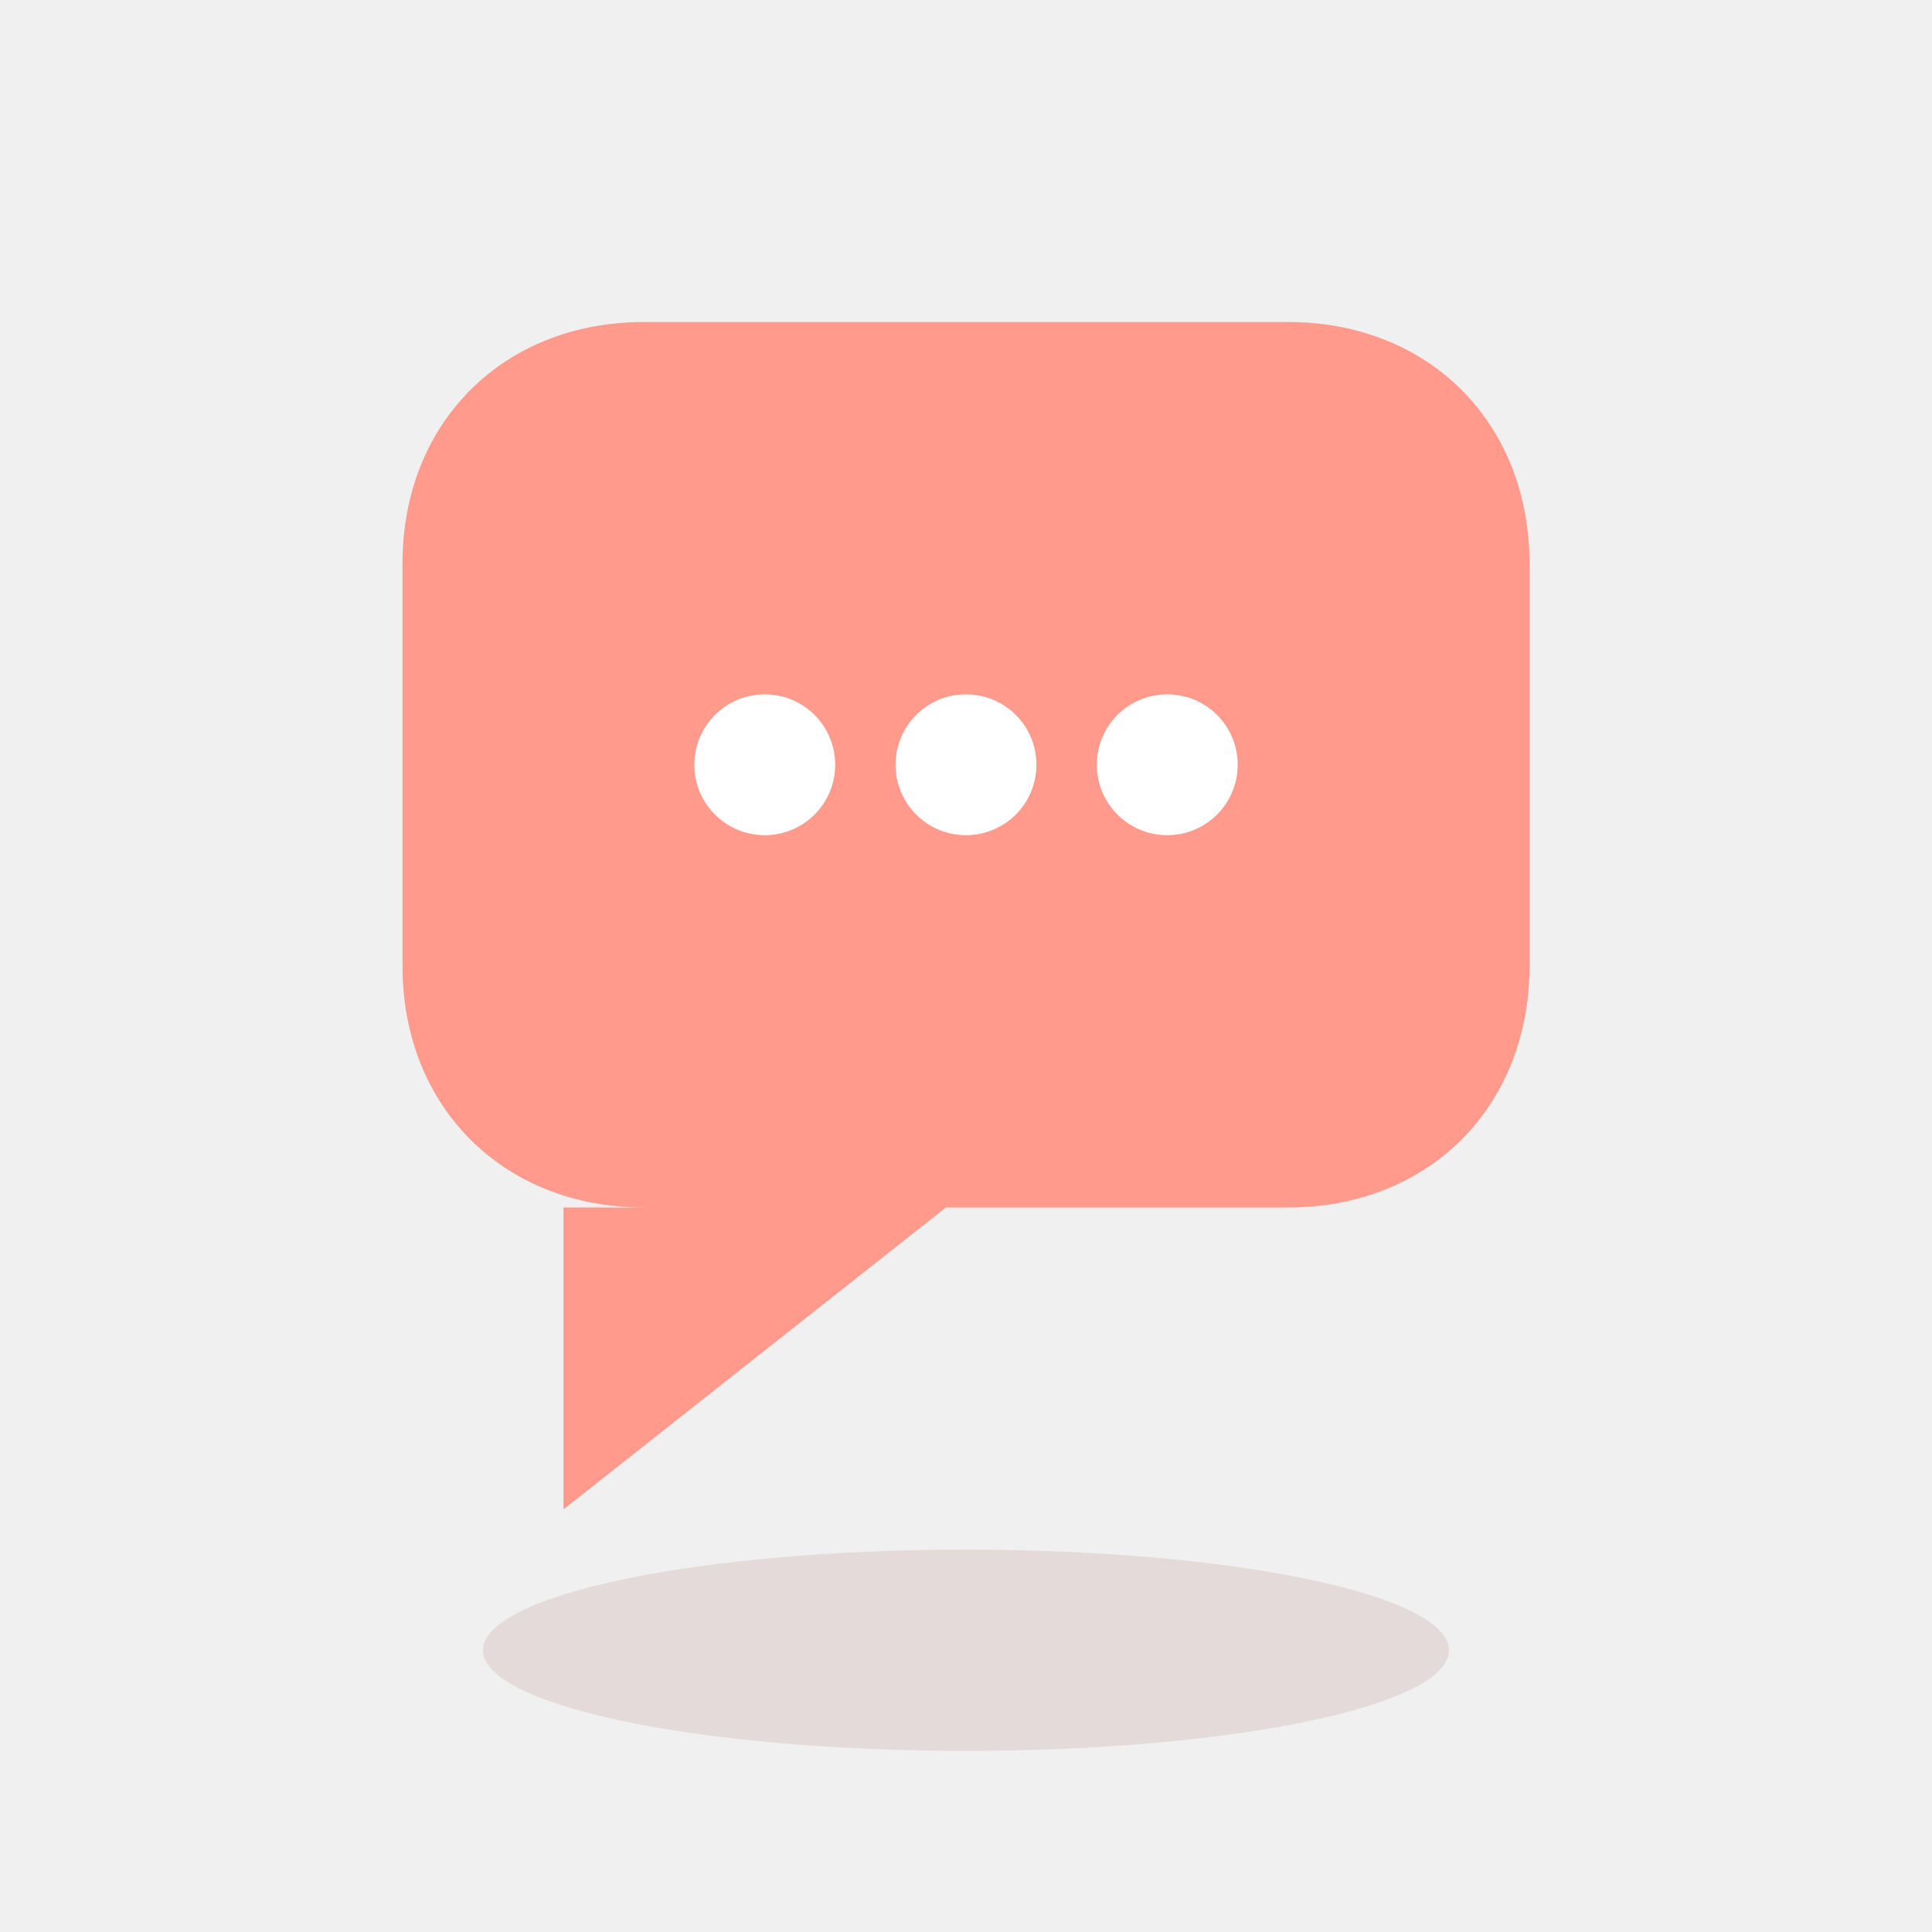
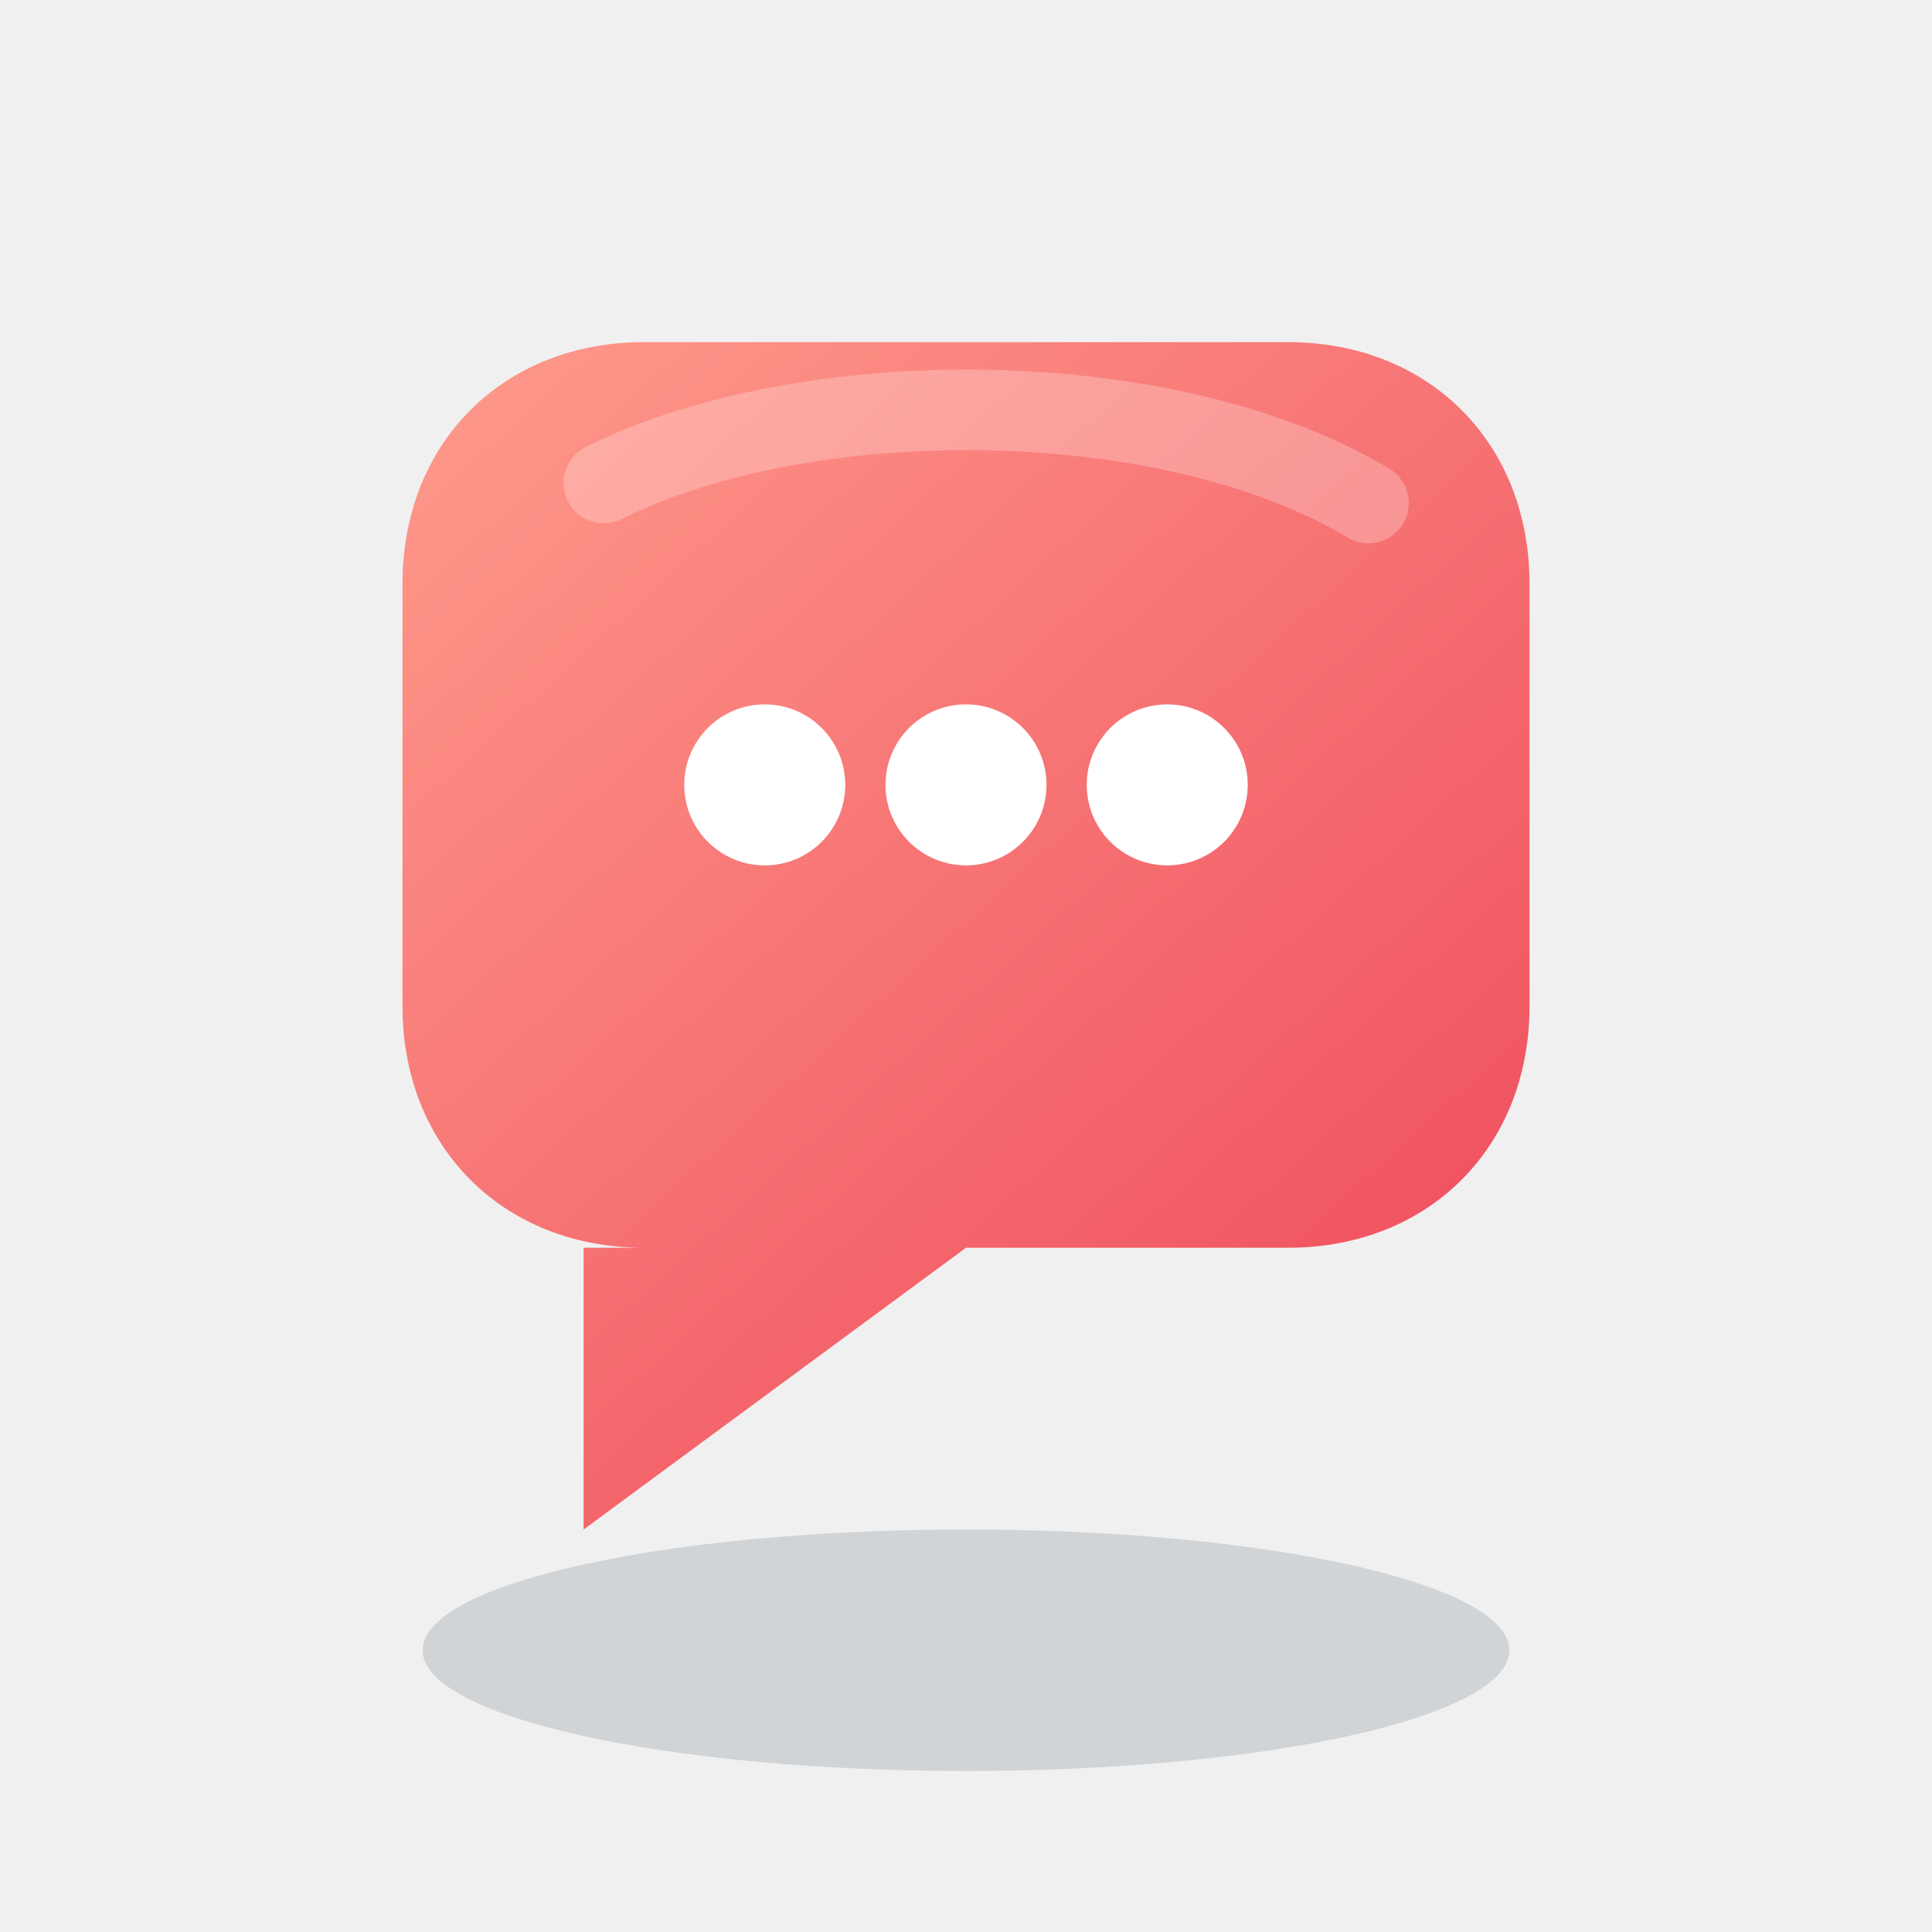
- <svg xmlns="http://www.w3.org/2000/svg" width="96" height="96" viewBox="0 0 96 96" role="img" aria-label="TapGo Chat micro illustration">
+ <svg xmlns="http://www.w3.org/2000/svg" width="96" height="96" viewBox="0 0 96 96" fill="none" role="img" aria-label="TapGo Chat 3D service icon">
  <defs>
-     <linearGradient id="g" x1="12" y1="8" x2="84" y2="88">
-       <stop stop-color="#FF9A8C" />
-       <stop offset="1" stop-color="#E44747" />
+     <linearGradient id="blue" x1="18" y1="16" x2="78" y2="82" gradientUnits="userSpaceOnUse">
+       <stop stop-color="#45C5FF" />
+       <stop offset="0.54" stop-color="#1E7BFF" />
+       <stop offset="1" stop-color="#1754D8" />
+     </linearGradient>
+     <linearGradient id="cyan" x1="18" y1="16" x2="78" y2="82" gradientUnits="userSpaceOnUse">
+       <stop stop-color="#5BE7DE" />
+       <stop offset="1" stop-color="#0FA6B6" />
+     </linearGradient>
+     <linearGradient id="green" x1="18" y1="16" x2="78" y2="82" gradientUnits="userSpaceOnUse">
+       <stop stop-color="#72E6A4" />
+       <stop offset="1" stop-color="#16A66A" />
+     </linearGradient>
+     <linearGradient id="orange" x1="18" y1="16" x2="78" y2="82" gradientUnits="userSpaceOnUse">
+       <stop stop-color="#FFD15D" />
+       <stop offset="0.5" stop-color="#FF8A2A" />
+       <stop offset="1" stop-color="#F05A24" />
+     </linearGradient>
+     <linearGradient id="gold" x1="18" y1="16" x2="78" y2="82" gradientUnits="userSpaceOnUse">
+       <stop stop-color="#FFE58A" />
+       <stop offset="0.56" stop-color="#FFBE25" />
+       <stop offset="1" stop-color="#D88A06" />
+     </linearGradient>
+     <linearGradient id="purple" x1="18" y1="16" x2="78" y2="82" gradientUnits="userSpaceOnUse">
+       <stop stop-color="#C8B5FF" />
+       <stop offset="1" stop-color="#6D55F2" />
+     </linearGradient>
+     <linearGradient id="red" x1="18" y1="16" x2="78" y2="82" gradientUnits="userSpaceOnUse">
+       <stop stop-color="#FF9D8D" />
+       <stop offset="1" stop-color="#EC3F54" />
+     </linearGradient>
+     <linearGradient id="slate" x1="18" y1="16" x2="78" y2="82" gradientUnits="userSpaceOnUse">
+       <stop stop-color="#A8B8CC" />
+       <stop offset="1" stop-color="#27435E" />
+     </linearGradient>
+     <linearGradient id="white" x1="24" y1="14" x2="72" y2="76" gradientUnits="userSpaceOnUse">
+       <stop stop-color="#FFFFFF" />
+       <stop offset="1" stop-color="#E9F3FF" />
    </linearGradient>
  </defs>
-   <ellipse cx="48" cy="82" rx="24" ry="5" fill="#7B1818" opacity="0.10" />
-   <path d="M20 28c0-7 5-12 12-12h32c7 0 12 5 12 12v20c0 7-5 12-12 12H47L28 75V60h4c-7 0-12-5-12-12Z" fill="url(#g)" />
-   <circle cx="38" cy="38" r="3.5" fill="#FFFFFF" />
-   <circle cx="48" cy="38" r="3.5" fill="#FFFFFF" />
-   <circle cx="58" cy="38" r="3.5" fill="#FFFFFF" />
+   <ellipse cx="48" cy="82" rx="27" ry="6" fill="#07213D" opacity="0.14" />
+   <path d="M20 29c0-7 5-12 12-12h32c7 0 12 5 12 12v21c0 7-5 12-12 12H48L29 76V62h3c-7 0-12-5-12-12Z" fill="url(#red)" />
+   <circle cx="38" cy="39" r="4" fill="#FFFFFF" />
+   <circle cx="48" cy="39" r="4" fill="#FFFFFF" />
+   <circle cx="58" cy="39" r="4" fill="#FFFFFF" />
+   <path d="M30 24c10-5 28-5 38 1" stroke="#FFFFFF" stroke-width="4" stroke-linecap="round" opacity="0.25" />
</svg>
